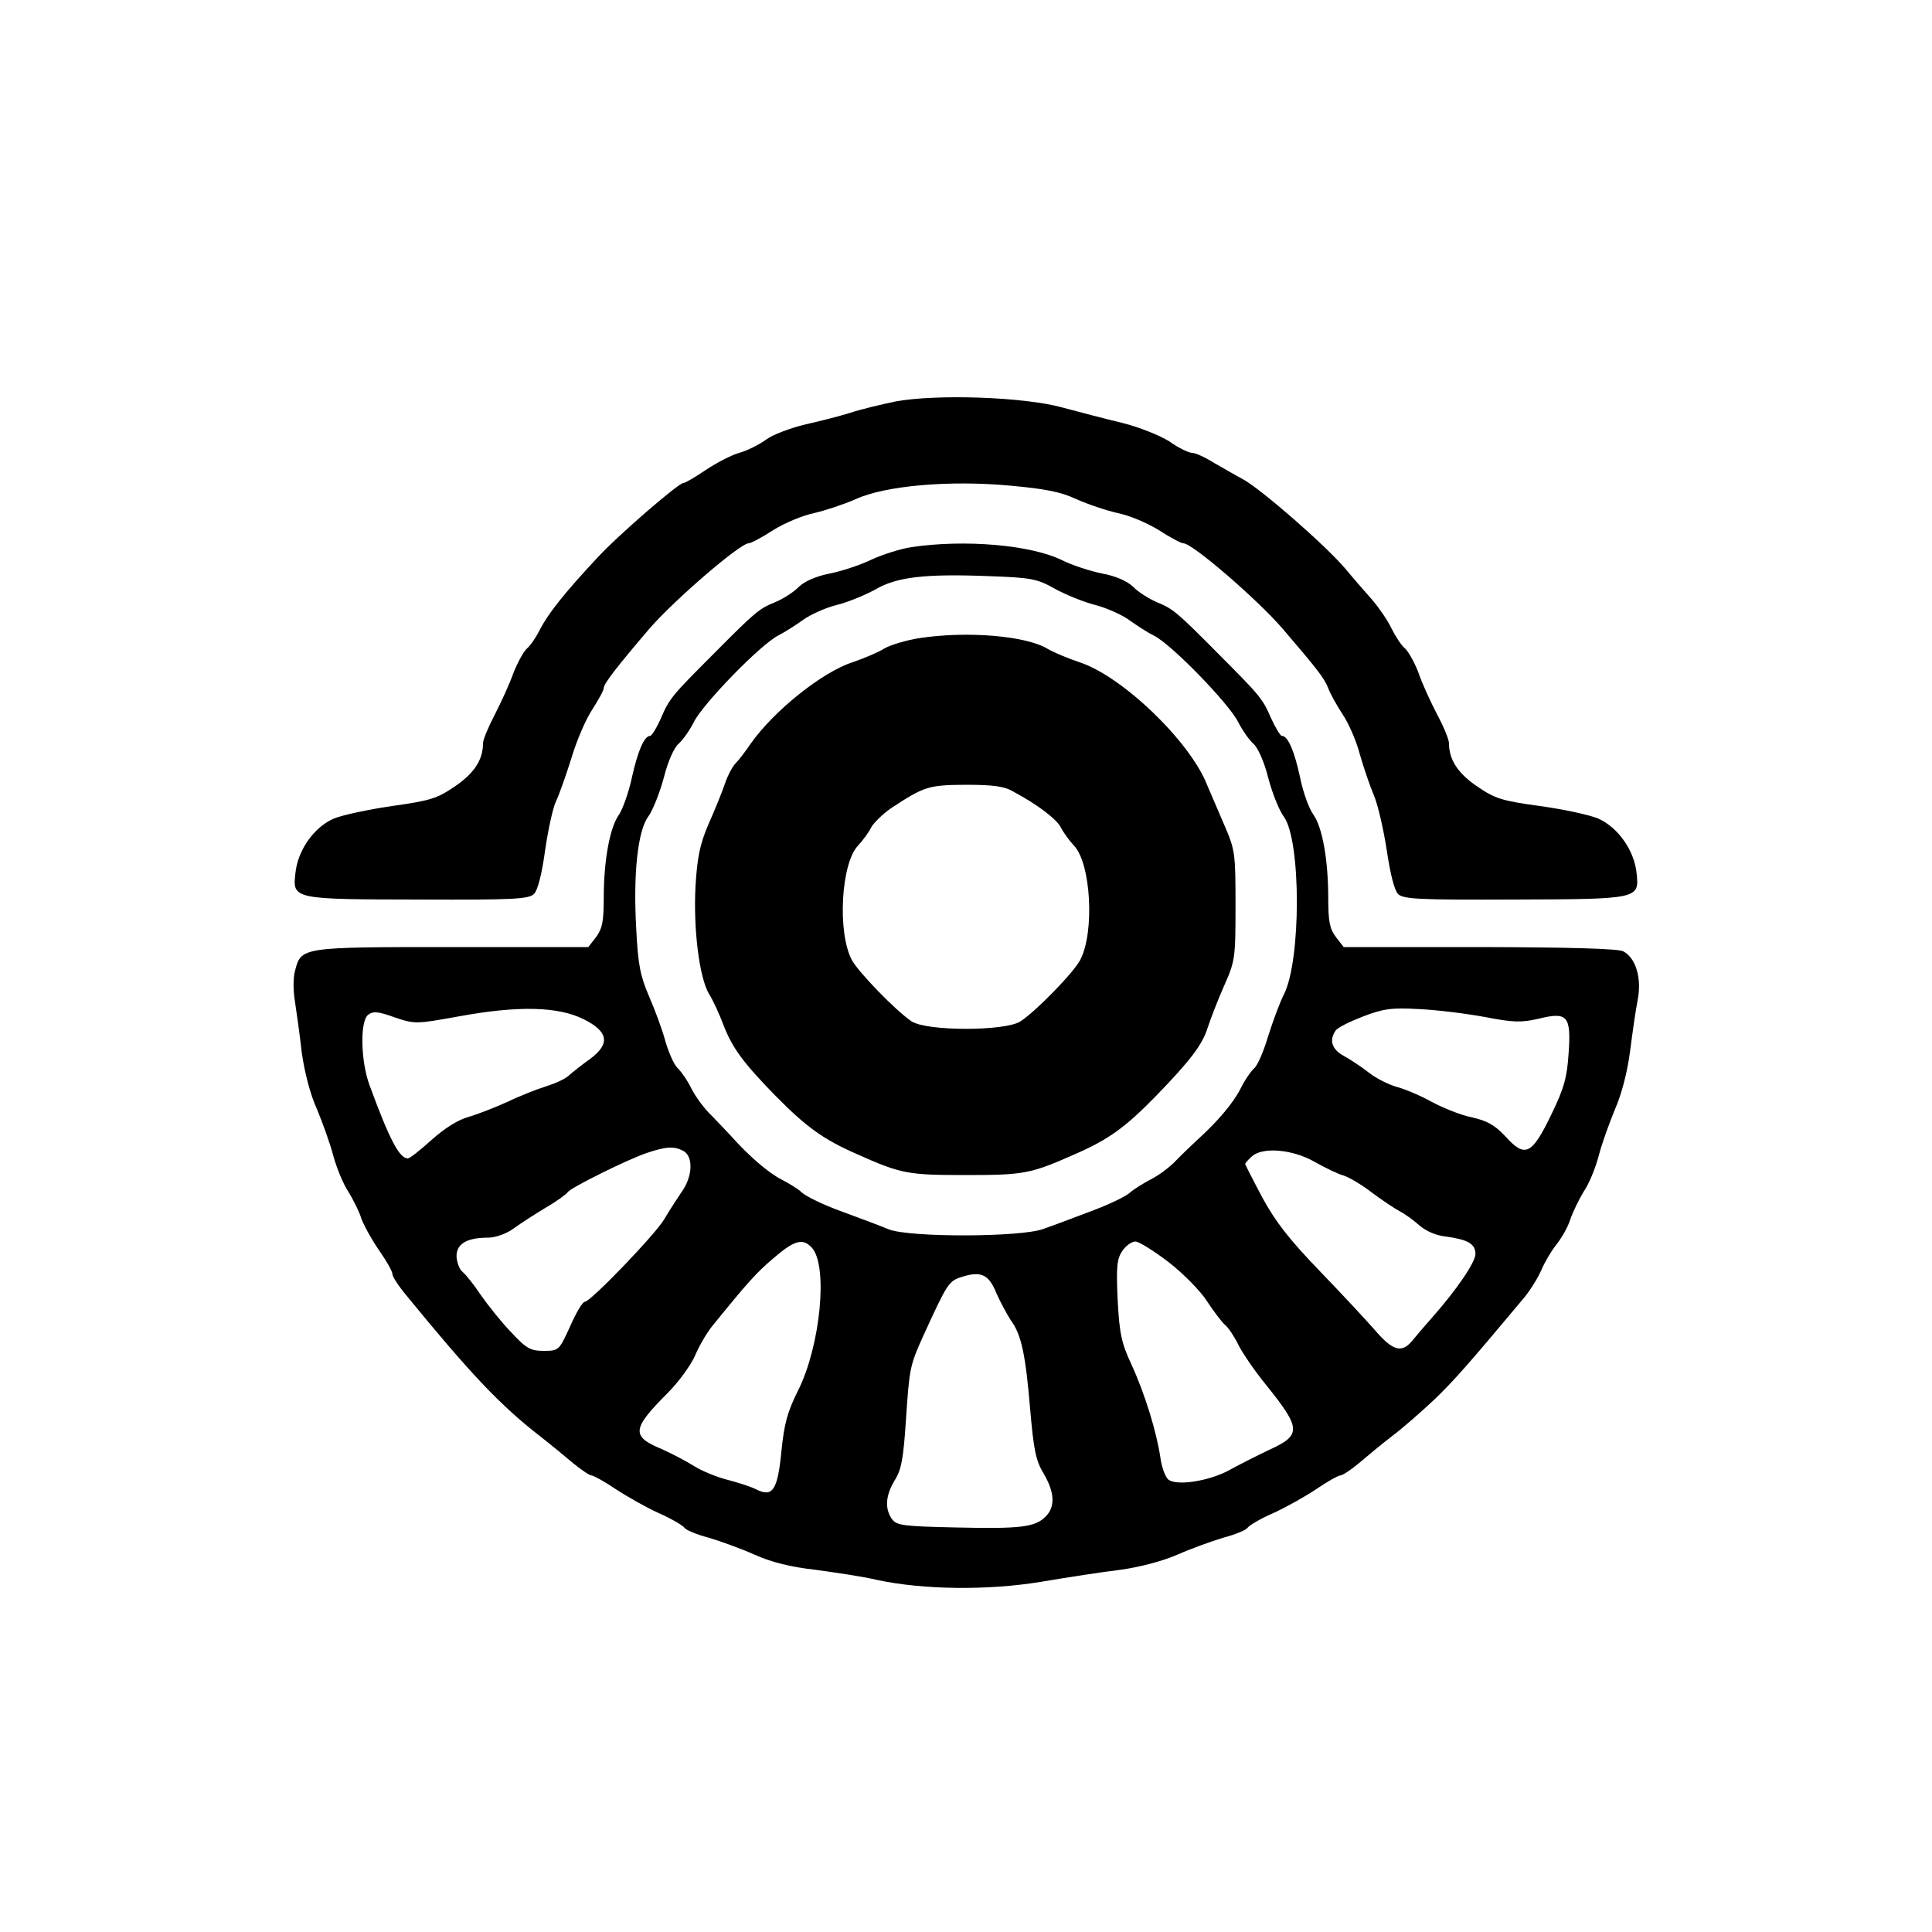
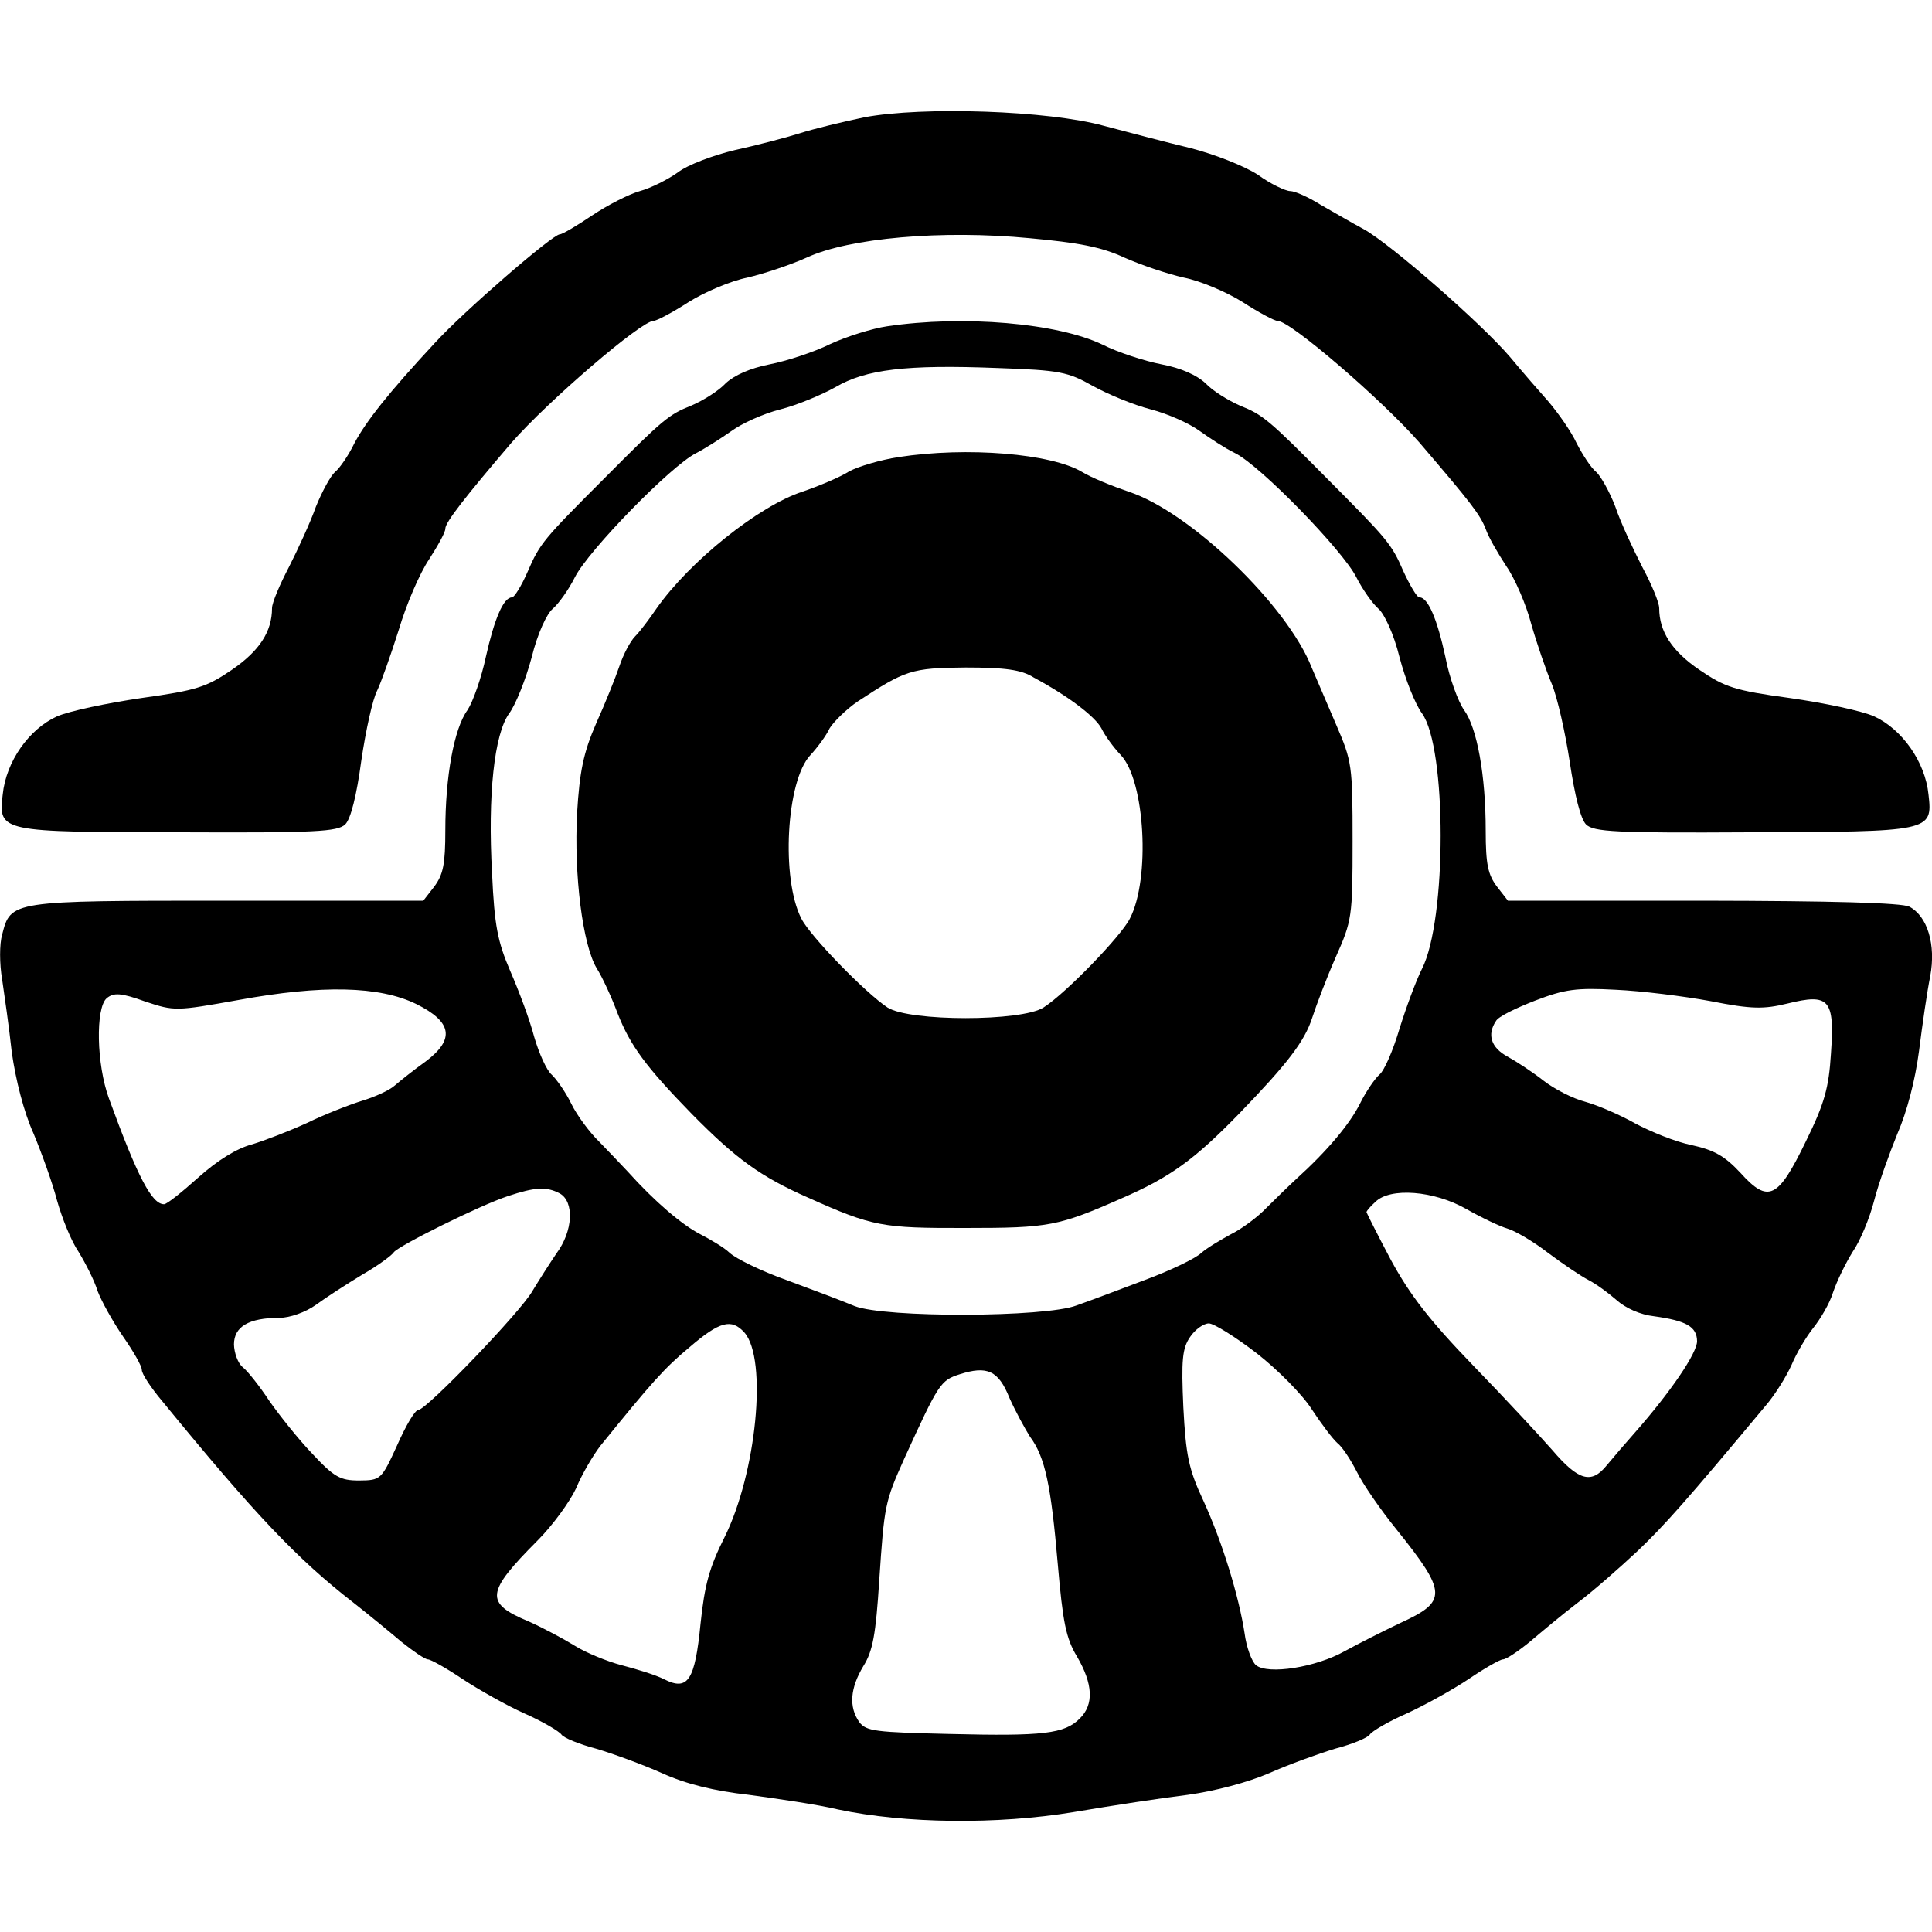
<svg xmlns="http://www.w3.org/2000/svg" data-authored="svg-authoring Landsraad alpha trace" overflow="visible" id="root" version="1.0" viewBox="0 0 100 100" preserveAspectRatio="xMidYMid meet">
  <g>
-     <path d="M46.35 20.78c-0.76 0.16-1.82 0.41-2.35 0.59-0.51 0.16-1.56 0.43-2.32 0.6-0.76 0.18-1.7 0.53-2.05 0.8-0.35 0.25-0.98 0.57-1.37 0.67-0.41 0.12-1.17 0.51-1.72 0.88-0.55 0.37-1.07 0.68-1.17 0.68-0.25 0-3.46 2.77-4.51 3.93-1.66 1.78-2.48 2.83-2.89 3.61-0.21 0.43-0.53 0.9-0.7 1.03-0.16 0.14-0.47 0.7-0.69 1.25-0.2 0.57-0.64 1.52-0.97 2.17-0.33 0.63-0.61 1.29-0.61 1.49 0 0.84-0.45 1.54-1.45 2.22-0.92 0.63-1.27 0.74-3.26 1.02-1.23 0.18-2.6 0.47-3.04 0.66-1 0.45-1.84 1.62-1.96 2.82-0.16 1.35-0.1 1.35 6.43 1.36 4.86 0.02 5.64-0.02 5.92-0.29 0.2-0.2 0.41-1.05 0.58-2.29 0.16-1.09 0.41-2.23 0.57-2.53 0.14-0.29 0.49-1.27 0.78-2.19 0.27-0.92 0.76-2.05 1.09-2.54 0.31-0.49 0.59-0.98 0.59-1.11 0-0.23 0.74-1.17 2.38-3.09 1.33-1.52 4.67-4.39 5.12-4.4 0.12 0 0.7-0.31 1.27-0.68 0.59-0.37 1.52-0.76 2.11-0.88 0.59-0.14 1.54-0.45 2.15-0.72 1.52-0.7 4.86-1 8.04-0.7 1.74 0.16 2.58 0.31 3.4 0.7 0.61 0.27 1.56 0.59 2.15 0.72 0.59 0.12 1.52 0.51 2.11 0.88 0.57 0.37 1.15 0.68 1.27 0.68 0.47 0 3.81 2.89 5.12 4.4 1.86 2.17 2.17 2.58 2.38 3.1 0.1 0.29 0.45 0.9 0.74 1.35 0.31 0.45 0.72 1.39 0.9 2.09 0.2 0.7 0.53 1.66 0.74 2.15 0.2 0.49 0.49 1.76 0.65 2.81 0.18 1.21 0.39 2.05 0.58 2.25 0.27 0.27 1.05 0.31 5.92 0.29 6.52-0.02 6.58-0.02 6.43-1.36-0.12-1.19-0.96-2.36-1.96-2.82-0.45-0.2-1.82-0.49-3.04-0.66-1.99-0.27-2.34-0.39-3.26-1.02-1-0.68-1.45-1.39-1.45-2.22 0-0.2-0.27-0.86-0.61-1.49-0.33-0.64-0.78-1.6-0.97-2.17-0.21-0.55-0.53-1.11-0.69-1.25-0.18-0.14-0.49-0.61-0.7-1.03-0.21-0.45-0.68-1.11-1.01-1.5-0.33-0.37-0.96-1.09-1.39-1.61-1.05-1.23-4.32-4.08-5.27-4.61-0.43-0.23-1.13-0.64-1.57-0.89-0.43-0.27-0.92-0.49-1.09-0.49-0.16 0-0.7-0.25-1.17-0.59-0.49-0.31-1.56-0.74-2.44-0.96-0.84-0.2-2.25-0.57-3.11-0.8-1.99-0.55-6.52-0.7-8.63-0.31z" />
-     <path d="M47.17 28.32c-0.53 0.08-1.46 0.37-2.05 0.64-0.59 0.29-1.58 0.61-2.19 0.73-0.7 0.14-1.27 0.39-1.58 0.68-0.25 0.27-0.82 0.63-1.23 0.8-0.82 0.33-1.02 0.49-3.17 2.66-2.15 2.15-2.3 2.32-2.73 3.32-0.23 0.53-0.49 0.94-0.57 0.94-0.31 0-0.64 0.8-0.94 2.14-0.16 0.76-0.47 1.62-0.66 1.92-0.49 0.66-0.8 2.4-0.8 4.33 0 1.23-0.08 1.6-0.41 2.04l-0.39 0.5-7.09 0c-7.79 0-7.77 0-8.09 1.23-0.1 0.33-0.1 1.05 0 1.61 0.08 0.53 0.25 1.72 0.35 2.63 0.14 0.98 0.43 2.15 0.79 2.93 0.29 0.7 0.68 1.78 0.84 2.4 0.18 0.64 0.51 1.46 0.78 1.86 0.25 0.41 0.57 1.04 0.68 1.41 0.14 0.37 0.55 1.11 0.92 1.64 0.37 0.53 0.68 1.07 0.68 1.21 0 0.14 0.33 0.64 0.74 1.13 3.32 4.06 4.86 5.68 6.88 7.25 0.55 0.43 1.33 1.07 1.74 1.42 0.41 0.33 0.84 0.63 0.95 0.63 0.1 0 0.66 0.31 1.24 0.7 0.59 0.39 1.6 0.96 2.24 1.25 0.66 0.29 1.25 0.64 1.33 0.76 0.08 0.12 0.64 0.35 1.25 0.51 0.61 0.18 1.68 0.57 2.38 0.88 0.86 0.39 1.88 0.64 3.13 0.78 1.02 0.14 2.48 0.35 3.22 0.53 2.4 0.51 5.72 0.55 8.5 0.09 1.35-0.23 3.18-0.51 4.1-0.62 1-0.14 2.17-0.45 2.93-0.78 0.7-0.31 1.78-0.7 2.38-0.88 0.61-0.16 1.17-0.39 1.25-0.51 0.08-0.12 0.66-0.47 1.33-0.76 0.64-0.29 1.66-0.86 2.24-1.25 0.57-0.39 1.13-0.7 1.23-0.7 0.12 0 0.55-0.29 0.96-0.63 0.41-0.35 1.19-1 1.74-1.42 0.57-0.43 1.52-1.27 2.15-1.86 0.98-0.94 1.7-1.74 4.65-5.27 0.31-0.37 0.72-1.02 0.9-1.43 0.18-0.43 0.53-1.02 0.78-1.33 0.25-0.31 0.59-0.88 0.72-1.29 0.14-0.41 0.45-1.05 0.7-1.46 0.27-0.39 0.61-1.21 0.78-1.86 0.16-0.63 0.55-1.7 0.84-2.4 0.35-0.8 0.64-1.93 0.78-2.99 0.12-0.94 0.29-2.15 0.4-2.69 0.21-1.13-0.1-2.15-0.75-2.5-0.27-0.14-2.77-0.21-7.44-0.22l-7.03 0-0.39-0.5c-0.33-0.43-0.41-0.8-0.41-2.02 0-2.01-0.31-3.71-0.78-4.35-0.21-0.29-0.53-1.15-0.68-1.92-0.29-1.35-0.63-2.15-0.94-2.14-0.08 0-0.33-0.41-0.57-0.94-0.43-1-0.59-1.17-2.73-3.32-2.15-2.17-2.34-2.32-3.17-2.66-0.41-0.18-0.98-0.53-1.23-0.8-0.31-0.29-0.88-0.55-1.58-0.68-0.61-0.12-1.58-0.43-2.13-0.71-1.62-0.78-5.02-1.07-7.77-0.66z m7.42 2.15c0.53 0.29 1.46 0.68 2.09 0.84 0.61 0.16 1.39 0.51 1.76 0.78 0.35 0.25 0.92 0.63 1.27 0.8 0.92 0.45 3.89 3.52 4.37 4.47 0.23 0.45 0.59 0.96 0.8 1.14 0.21 0.18 0.55 0.9 0.76 1.75 0.21 0.8 0.57 1.7 0.81 2.02 0.9 1.23 0.9 7.46 0 9.21-0.21 0.41-0.57 1.39-0.81 2.15-0.23 0.78-0.55 1.52-0.72 1.66-0.16 0.14-0.49 0.61-0.7 1.04-0.37 0.74-1.17 1.7-2.29 2.71-0.25 0.23-0.74 0.7-1.07 1.04-0.33 0.35-0.92 0.78-1.29 0.96-0.37 0.2-0.86 0.49-1.07 0.68-0.21 0.2-1.13 0.64-2.05 0.98-0.92 0.35-2.01 0.76-2.45 0.91-1.13 0.43-6.91 0.45-8 0.02-0.43-0.18-1.52-0.59-2.45-0.93-0.92-0.33-1.84-0.78-2.05-0.98-0.21-0.2-0.7-0.49-1.07-0.68-0.64-0.33-1.64-1.17-2.6-2.25-0.23-0.25-0.7-0.74-1.03-1.08-0.33-0.31-0.8-0.94-1.02-1.38-0.21-0.43-0.55-0.9-0.7-1.04-0.18-0.16-0.45-0.76-0.63-1.36-0.16-0.61-0.55-1.66-0.86-2.37-0.45-1.05-0.57-1.64-0.66-3.51-0.16-2.83 0.08-5.04 0.62-5.78 0.23-0.31 0.59-1.21 0.81-2.02 0.21-0.86 0.55-1.58 0.76-1.75 0.21-0.18 0.57-0.68 0.8-1.14 0.49-0.96 3.46-4.02 4.37-4.47 0.35-0.18 0.92-0.55 1.27-0.8 0.37-0.27 1.15-0.63 1.76-0.78 0.63-0.16 1.5-0.53 1.99-0.8 1.09-0.64 2.54-0.82 5.86-0.69 2.23 0.08 2.52 0.14 3.42 0.65z m-24.39 22.28c1.29 0.64 1.41 1.27 0.33 2.07-0.41 0.29-0.9 0.68-1.1 0.86-0.2 0.18-0.72 0.41-1.17 0.55-0.45 0.14-1.35 0.49-1.99 0.8-0.64 0.29-1.54 0.64-2.01 0.78-0.53 0.14-1.23 0.57-1.92 1.19-0.59 0.53-1.13 0.96-1.23 0.96-0.43 0-0.94-0.94-1.99-3.81-0.45-1.23-0.49-3.26-0.08-3.61 0.25-0.21 0.51-0.2 1.39 0.12 1.05 0.35 1.09 0.35 3.36-0.06 3.01-0.55 5.08-0.51 6.41 0.15z m46.66-0.11c1.48 0.29 1.91 0.29 2.77 0.09 1.5-0.37 1.7-0.16 1.56 1.8-0.08 1.23-0.23 1.8-0.9 3.17-1 2.07-1.35 2.25-2.36 1.13-0.57-0.61-0.96-0.82-1.76-1-0.59-0.12-1.48-0.49-2.03-0.78-0.55-0.31-1.37-0.66-1.8-0.78-0.45-0.12-1.11-0.45-1.5-0.76-0.37-0.29-0.96-0.68-1.29-0.86-0.61-0.33-0.76-0.8-0.43-1.29 0.08-0.16 0.72-0.47 1.41-0.74 1.07-0.41 1.48-0.47 2.91-0.39 0.92 0.04 2.44 0.23 3.42 0.41z m-41.49 6.93c0.53 0.29 0.49 1.35-0.12 2.17-0.25 0.37-0.64 0.98-0.86 1.35-0.41 0.74-3.83 4.3-4.12 4.29-0.12 0-0.45 0.57-0.76 1.27-0.57 1.25-0.59 1.27-1.37 1.27-0.68 0-0.9-0.12-1.69-0.97-0.51-0.53-1.19-1.39-1.55-1.9-0.35-0.53-0.78-1.07-0.95-1.21-0.18-0.14-0.31-0.53-0.32-0.82 0-0.64 0.53-0.96 1.64-0.96 0.37 0 0.94-0.2 1.31-0.47 0.37-0.27 1.13-0.76 1.68-1.09 0.57-0.33 1.07-0.7 1.13-0.8 0.16-0.23 3.11-1.7 4.11-2.03 0.98-0.33 1.39-0.35 1.87-0.1z m32.68 0.57c0.55 0.31 1.21 0.63 1.48 0.7 0.27 0.08 0.94 0.47 1.47 0.88 0.55 0.41 1.19 0.84 1.46 0.98 0.27 0.14 0.72 0.47 1 0.72 0.33 0.29 0.86 0.53 1.36 0.58 1.15 0.16 1.54 0.37 1.55 0.9 0 0.43-0.96 1.84-2.23 3.28-0.33 0.37-0.8 0.92-1.03 1.2-0.55 0.68-1.02 0.55-1.96-0.55-0.41-0.47-1.68-1.84-2.83-3.03-1.6-1.66-2.3-2.56-2.99-3.83-0.49-0.92-0.88-1.7-0.88-1.72 0-0.04 0.14-0.21 0.32-0.37 0.53-0.53 2.11-0.41 3.28 0.26z m-26.02 4.45c0.84 0.96 0.43 5.08-0.72 7.38-0.55 1.09-0.72 1.72-0.86 3.11-0.2 2.05-0.45 2.44-1.31 2.01-0.31-0.16-1-0.37-1.54-0.51-0.53-0.14-1.29-0.45-1.68-0.7-0.37-0.23-1.13-0.64-1.68-0.88-1.58-0.66-1.54-1.04 0.33-2.91 0.55-0.55 1.17-1.41 1.39-1.89 0.21-0.51 0.61-1.19 0.88-1.53 1.84-2.27 2.3-2.79 3.2-3.55 1.09-0.94 1.52-1.05 1.99-0.53z m18.46 0.74c0.76 0.59 1.66 1.5 1.99 2.03 0.35 0.53 0.76 1.07 0.92 1.21 0.18 0.14 0.49 0.61 0.7 1.04 0.21 0.43 0.86 1.37 1.43 2.07 1.84 2.29 1.84 2.6 0.13 3.38-0.61 0.29-1.5 0.74-1.99 1.01-1.05 0.59-2.77 0.86-3.2 0.51-0.16-0.14-0.35-0.66-0.41-1.15-0.2-1.31-0.78-3.24-1.49-4.79-0.53-1.13-0.63-1.64-0.72-3.35-0.08-1.7-0.04-2.13 0.24-2.54 0.18-0.27 0.49-0.49 0.68-0.49 0.18 0 0.96 0.49 1.72 1.07z m-8.91 1.62c0.21 0.47 0.55 1.09 0.74 1.39 0.55 0.74 0.76 1.76 1 4.59 0.18 2.09 0.29 2.68 0.7 3.34 0.57 0.98 0.61 1.72 0.1 2.23-0.55 0.55-1.31 0.64-4.69 0.56-2.68-0.06-3.01-0.1-3.26-0.43-0.39-0.55-0.33-1.23 0.14-2.01 0.35-0.55 0.45-1.15 0.58-3.1 0.18-2.7 0.2-2.83 0.9-4.38 1.25-2.73 1.31-2.83 2-3.05 0.98-0.31 1.39-0.14 1.79 0.86z" />
-     <path d="M47.58 33.03c-0.63 0.1-1.43 0.33-1.78 0.52-0.33 0.21-1.09 0.53-1.68 0.73-1.56 0.51-4.06 2.5-5.27 4.22-0.25 0.37-0.59 0.82-0.76 0.99-0.18 0.18-0.43 0.66-0.57 1.08-0.14 0.41-0.51 1.33-0.84 2.07-0.45 1.04-0.59 1.72-0.68 3.22-0.12 2.25 0.2 4.75 0.7 5.59 0.21 0.33 0.55 1.07 0.76 1.64 0.45 1.15 1 1.91 2.68 3.63 1.58 1.6 2.46 2.25 4.2 3.01 2.32 1.04 2.66 1.09 5.66 1.09 3.01 0 3.34-0.06 5.66-1.09 1.74-0.76 2.6-1.39 4.2-3.03 1.72-1.78 2.36-2.6 2.64-3.48 0.14-0.43 0.51-1.41 0.84-2.15 0.59-1.33 0.61-1.45 0.61-4.2 0-2.73-0.02-2.87-0.59-4.19-0.33-0.76-0.72-1.68-0.88-2.05-0.88-2.25-4.39-5.63-6.6-6.35-0.59-0.2-1.35-0.51-1.68-0.71-1.11-0.66-4.14-0.92-6.62-0.54z m4.88 7.95c1.27 0.68 2.21 1.41 2.44 1.83 0.12 0.25 0.43 0.68 0.69 0.96 0.88 0.92 1.07 4.47 0.33 5.9-0.31 0.63-2.3 2.68-3.11 3.2-0.8 0.51-4.82 0.51-5.62 0-0.8-0.53-2.79-2.58-3.11-3.2-0.74-1.43-0.55-4.98 0.33-5.9 0.25-0.27 0.57-0.7 0.69-0.96 0.14-0.23 0.59-0.68 1.01-0.97 1.72-1.13 1.93-1.21 3.89-1.22 1.41 0 2.01 0.08 2.46 0.36z" />
+     <path d="M44.74 6.07c-1.09 0.23-2.61 0.59-3.38 0.84-0.73 0.23-2.24 0.62-3.33 0.86-1.09 0.26-2.44 0.76-2.94 1.15-0.5 0.36-1.41 0.82-1.97 0.97-0.59 0.17-1.68 0.73-2.47 1.26-0.79 0.53-1.54 0.98-1.68 0.98-0.36 0-4.97 3.98-6.48 5.64-2.38 2.56-3.56 4.06-4.15 5.18-0.3 0.62-0.76 1.29-1 1.48-0.23 0.2-0.67 1.01-0.99 1.8-0.29 0.82-0.92 2.18-1.39 3.11-0.47 0.9-0.88 1.85-0.88 2.14 0 1.21-0.65 2.21-2.08 3.19-1.32 0.9-1.82 1.06-4.68 1.46-1.77 0.26-3.73 0.67-4.37 0.95-1.44 0.65-2.64 2.33-2.81 4.05-0.23 1.94-0.14 1.94 9.23 1.95 6.98 0.03 8.1-0.03 8.5-0.41 0.29-0.29 0.59-1.51 0.83-3.29 0.23-1.57 0.59-3.2 0.82-3.63 0.2-0.42 0.7-1.82 1.12-3.15 0.39-1.32 1.09-2.94 1.57-3.65 0.45-0.7 0.85-1.41 0.84-1.59 0-0.33 1.06-1.68 3.42-4.44 1.91-2.18 6.71-6.3 7.35-6.31 0.17 0 1.01-0.45 1.83-0.98 0.85-0.53 2.18-1.09 3.03-1.26 0.85-0.2 2.21-0.65 3.08-1.04 2.18-1.01 6.98-1.44 11.55-1 2.5 0.23 3.7 0.45 4.88 1 0.88 0.39 2.24 0.85 3.09 1.04 0.85 0.17 2.18 0.73 3.03 1.26 0.82 0.53 1.65 0.98 1.82 0.98 0.67 0 5.47 4.15 7.35 6.31 2.67 3.12 3.12 3.7 3.42 4.46 0.14 0.42 0.65 1.29 1.07 1.93 0.45 0.65 1.03 2 1.29 3 0.29 1.01 0.76 2.38 1.06 3.09 0.29 0.7 0.7 2.53 0.93 4.04 0.26 1.74 0.56 2.94 0.84 3.23 0.39 0.39 1.51 0.45 8.5 0.41 9.36-0.03 9.45-0.03 9.23-1.95-0.17-1.71-1.38-3.39-2.81-4.05-0.65-0.29-2.61-0.7-4.37-0.95-2.86-0.39-3.36-0.56-4.68-1.46-1.44-0.98-2.08-2-2.08-3.19 0-0.29-0.39-1.23-0.88-2.14-0.47-0.92-1.12-2.3-1.39-3.11-0.3-0.79-0.76-1.59-0.99-1.8-0.26-0.2-0.7-0.88-1.01-1.48-0.3-0.65-0.98-1.59-1.45-2.15-0.47-0.53-1.38-1.57-1.99-2.31-1.51-1.77-6.2-5.86-7.57-6.62-0.62-0.33-1.62-0.92-2.26-1.28-0.62-0.39-1.32-0.7-1.56-0.7-0.23 0-1.01-0.36-1.68-0.85-0.7-0.45-2.24-1.06-3.5-1.38-1.21-0.29-3.23-0.82-4.47-1.15-2.86-0.79-9.36-1.01-12.39-0.44z" />
+     <path d="M45.91 16.89c-0.76 0.11-2.1 0.53-2.94 0.92-0.85 0.42-2.27 0.88-3.14 1.05-1.01 0.2-1.82 0.56-2.27 0.98-0.36 0.39-1.18 0.9-1.77 1.15-1.18 0.47-1.46 0.7-4.55 3.81-3.09 3.09-3.3 3.33-3.92 4.77-0.33 0.76-0.7 1.35-0.82 1.35-0.45 0-0.92 1.15-1.35 3.07-0.23 1.09-0.67 2.33-0.95 2.76-0.7 0.95-1.15 3.45-1.15 6.22 0 1.77-0.11 2.3-0.58 2.93l-0.56 0.72-10.19 0c-11.19 0-11.16 0-11.61 1.76-0.14 0.47-0.14 1.51 0 2.31 0.11 0.76 0.36 2.47 0.5 3.78 0.2 1.41 0.62 3.09 1.13 4.21 0.42 1.01 0.98 2.56 1.21 3.45 0.26 0.92 0.73 2.1 1.12 2.67 0.36 0.59 0.82 1.49 0.98 2.02 0.2 0.53 0.79 1.59 1.32 2.36 0.53 0.76 0.98 1.54 0.97 1.73 0 0.2 0.47 0.92 1.07 1.63 4.77 5.83 6.98 8.16 9.88 10.41 0.79 0.62 1.91 1.54 2.5 2.04 0.59 0.47 1.21 0.9 1.36 0.9 0.14 0 0.95 0.45 1.78 1.01 0.85 0.56 2.3 1.38 3.22 1.79 0.95 0.42 1.79 0.92 1.91 1.09 0.11 0.17 0.92 0.5 1.79 0.73 0.88 0.26 2.41 0.82 3.42 1.27 1.23 0.56 2.7 0.92 4.49 1.12 1.46 0.2 3.56 0.5 4.63 0.76 3.45 0.73 8.21 0.79 12.2 0.13 1.94-0.33 4.57-0.73 5.89-0.89 1.44-0.2 3.12-0.65 4.21-1.12 1.01-0.45 2.56-1.01 3.42-1.27 0.88-0.23 1.68-0.56 1.79-0.73 0.11-0.17 0.95-0.67 1.91-1.09 0.92-0.42 2.38-1.23 3.22-1.79 0.82-0.56 1.62-1.01 1.76-1.01 0.17 0 0.79-0.42 1.38-0.9 0.59-0.5 1.71-1.44 2.5-2.04 0.82-0.62 2.18-1.82 3.09-2.67 1.41-1.35 2.44-2.5 6.67-7.57 0.45-0.53 1.03-1.46 1.3-2.06 0.26-0.62 0.76-1.46 1.12-1.91 0.36-0.45 0.85-1.26 1.03-1.85 0.2-0.59 0.65-1.51 1.01-2.09 0.39-0.56 0.88-1.74 1.12-2.67 0.23-0.9 0.79-2.44 1.2-3.45 0.5-1.15 0.92-2.77 1.12-4.29 0.17-1.35 0.42-3.09 0.58-3.87 0.3-1.62-0.14-3.09-1.08-3.59-0.39-0.2-3.98-0.3-10.68-0.31l-10.1 0-0.56-0.72c-0.47-0.62-0.59-1.15-0.59-2.9 0-2.89-0.45-5.33-1.12-6.25-0.3-0.42-0.76-1.65-0.97-2.76-0.42-1.94-0.9-3.09-1.35-3.07-0.11 0-0.47-0.59-0.82-1.35-0.62-1.44-0.85-1.68-3.92-4.77-3.09-3.12-3.36-3.33-4.55-3.81-0.59-0.26-1.41-0.76-1.77-1.15-0.45-0.42-1.26-0.79-2.27-0.98-0.88-0.17-2.27-0.62-3.06-1.02-2.33-1.12-7.21-1.54-11.16-0.95z m10.66 3.09c0.76 0.42 2.1 0.98 3 1.21 0.88 0.23 2 0.73 2.53 1.12 0.5 0.36 1.32 0.9 1.82 1.14 1.32 0.65 5.59 5.05 6.28 6.42 0.33 0.65 0.85 1.38 1.15 1.64 0.3 0.26 0.79 1.29 1.09 2.51 0.3 1.15 0.82 2.44 1.16 2.9 1.29 1.77 1.29 10.71 0 13.23-0.3 0.59-0.82 2-1.16 3.09-0.33 1.12-0.79 2.18-1.04 2.38-0.23 0.2-0.7 0.88-1 1.49-0.53 1.06-1.68 2.44-3.29 3.9-0.36 0.33-1.06 1.01-1.54 1.49-0.47 0.5-1.32 1.12-1.85 1.38-0.53 0.29-1.23 0.7-1.54 0.97-0.3 0.29-1.62 0.92-2.94 1.41-1.32 0.5-2.89 1.09-3.52 1.31-1.62 0.62-9.92 0.65-11.49 0.03-0.62-0.26-2.18-0.85-3.51-1.34-1.32-0.47-2.64-1.12-2.95-1.41-0.3-0.29-1.01-0.7-1.53-0.97-0.92-0.47-2.35-1.68-3.74-3.23-0.33-0.36-1.01-1.06-1.48-1.55-0.47-0.45-1.15-1.35-1.46-1.99-0.3-0.62-0.79-1.29-1.01-1.49-0.26-0.23-0.65-1.09-0.9-1.95-0.23-0.88-0.79-2.38-1.24-3.41-0.65-1.51-0.82-2.35-0.94-5.04-0.23-4.06 0.11-7.24 0.89-8.3 0.33-0.45 0.85-1.74 1.16-2.9 0.3-1.23 0.79-2.27 1.09-2.51 0.3-0.26 0.82-0.98 1.15-1.64 0.7-1.38 4.97-5.77 6.28-6.42 0.5-0.26 1.32-0.79 1.82-1.14 0.53-0.39 1.65-0.9 2.53-1.12 0.9-0.23 2.15-0.76 2.85-1.15 1.57-0.92 3.65-1.18 8.42-0.99 3.2 0.11 3.62 0.2 4.91 0.93z m-35.02 31.99c1.85 0.92 2.02 1.82 0.47 2.98-0.59 0.42-1.29 0.98-1.58 1.23-0.29 0.26-1.03 0.59-1.68 0.79-0.65 0.2-1.94 0.7-2.86 1.15-0.92 0.42-2.21 0.92-2.88 1.12-0.76 0.2-1.77 0.82-2.76 1.71-0.85 0.76-1.62 1.38-1.77 1.38-0.62 0-1.35-1.35-2.85-5.47-0.65-1.77-0.7-4.68-0.12-5.19 0.36-0.3 0.73-0.29 2 0.17 1.51 0.5 1.57 0.5 4.82-0.08 4.32-0.79 7.29-0.73 9.21 0.21z m67-0.15c2.13 0.42 2.74 0.42 3.98 0.12 2.15-0.53 2.44-0.23 2.24 2.59-0.11 1.77-0.33 2.58-1.3 4.55-1.44 2.97-1.94 3.23-3.39 1.62-0.82-0.88-1.38-1.18-2.52-1.43-0.85-0.17-2.13-0.7-2.92-1.12-0.79-0.45-1.97-0.95-2.58-1.12-0.65-0.17-1.59-0.65-2.16-1.09-0.53-0.42-1.38-0.98-1.85-1.24-0.88-0.47-1.09-1.15-0.62-1.85 0.11-0.23 1.03-0.67 2.03-1.06 1.54-0.59 2.13-0.67 4.18-0.56 1.32 0.06 3.5 0.33 4.91 0.59z m-59.58 9.95c0.76 0.42 0.7 1.94-0.17 3.11-0.36 0.53-0.92 1.41-1.24 1.94-0.59 1.06-5.5 6.17-5.91 6.16-0.17 0-0.65 0.82-1.09 1.82-0.82 1.79-0.85 1.82-1.97 1.83-0.98 0-1.29-0.17-2.43-1.39-0.73-0.76-1.71-2-2.22-2.73-0.5-0.76-1.12-1.54-1.37-1.74-0.26-0.2-0.45-0.76-0.46-1.18 0-0.92 0.76-1.38 2.36-1.38 0.53 0 1.35-0.29 1.88-0.67 0.53-0.39 1.62-1.09 2.41-1.57 0.82-0.47 1.54-1.01 1.62-1.15 0.23-0.33 4.47-2.44 5.91-2.91 1.41-0.47 2-0.5 2.68-0.14z m46.93 0.81c0.79 0.45 1.74 0.9 2.12 1.01 0.39 0.11 1.35 0.67 2.11 1.26 0.79 0.59 1.71 1.21 2.1 1.41 0.39 0.2 1.03 0.67 1.44 1.03 0.47 0.42 1.23 0.76 1.95 0.84 1.65 0.23 2.21 0.53 2.22 1.29 0 0.62-1.38 2.64-3.2 4.71-0.47 0.53-1.15 1.32-1.48 1.72-0.79 0.98-1.46 0.79-2.81-0.79-0.59-0.67-2.41-2.64-4.07-4.35-2.3-2.38-3.3-3.68-4.29-5.5-0.7-1.32-1.26-2.44-1.26-2.47 0-0.06 0.2-0.3 0.46-0.53 0.76-0.76 3.03-0.59 4.71 0.37z m-37.37 6.39c1.21 1.38 0.62 7.29-1.03 10.6-0.79 1.57-1.03 2.47-1.24 4.47-0.29 2.94-0.65 3.5-1.88 2.88-0.45-0.23-1.44-0.53-2.21-0.73-0.76-0.2-1.85-0.65-2.41-1-0.53-0.33-1.62-0.92-2.41-1.27-2.27-0.95-2.21-1.49 0.47-4.18 0.79-0.79 1.68-2.02 2-2.71 0.3-0.73 0.88-1.71 1.26-2.2 2.64-3.26 3.3-4.01 4.6-5.09 1.57-1.35 2.18-1.51 2.85-0.77z m26.51 1.07c1.09 0.85 2.38 2.15 2.86 2.91 0.5 0.76 1.09 1.54 1.32 1.74 0.26 0.2 0.7 0.88 1.01 1.49 0.3 0.62 1.23 1.97 2.05 2.98 2.64 3.29 2.64 3.73 0.19 4.85-0.88 0.42-2.15 1.06-2.86 1.45-1.51 0.85-3.98 1.23-4.6 0.73-0.23-0.2-0.5-0.95-0.59-1.65-0.29-1.88-1.12-4.65-2.14-6.88-0.76-1.62-0.9-2.35-1.03-4.81-0.11-2.44-0.06-3.06 0.35-3.65 0.26-0.39 0.7-0.7 0.97-0.7 0.26 0 1.38 0.7 2.47 1.54z m-12.79 2.32c0.3 0.67 0.79 1.57 1.06 2 0.79 1.06 1.09 2.53 1.44 6.59 0.26 3 0.42 3.85 1 4.8 0.82 1.41 0.88 2.47 0.14 3.2-0.79 0.79-1.88 0.92-6.73 0.8-3.85-0.09-4.32-0.14-4.68-0.61-0.56-0.79-0.47-1.77 0.2-2.89 0.5-0.79 0.65-1.65 0.83-4.45 0.26-3.88 0.29-4.06 1.29-6.29 1.79-3.92 1.88-4.06 2.88-4.38 1.41-0.45 2-0.2 2.57 1.23z" />
+     <path d="M46.5 23.66c-0.9 0.14-2.05 0.47-2.55 0.74-0.47 0.3-1.57 0.76-2.42 1.05-2.24 0.73-5.83 3.59-7.56 6.06-0.36 0.53-0.85 1.18-1.09 1.42-0.26 0.26-0.62 0.95-0.82 1.55-0.2 0.59-0.73 1.91-1.21 2.98-0.65 1.49-0.85 2.47-0.98 4.62-0.17 3.23 0.29 6.82 1.01 8.03 0.3 0.47 0.79 1.54 1.09 2.35 0.65 1.65 1.44 2.74 3.85 5.21 2.27 2.3 3.53 3.23 6.03 4.33 3.33 1.49 3.82 1.57 8.13 1.56 4.32 0 4.8-0.09 8.13-1.56 2.5-1.09 3.73-2 6.03-4.36 2.47-2.56 3.39-3.73 3.79-4.99 0.2-0.62 0.73-2.02 1.2-3.09 0.85-1.91 0.88-2.08 0.88-6.03 0-3.92-0.03-4.12-0.85-6.02-0.47-1.09-1.03-2.41-1.26-2.94-1.26-3.23-6.3-8.08-9.48-9.12-0.85-0.29-1.94-0.73-2.41-1.02-1.59-0.95-5.94-1.32-9.51-0.77z m7.01 11.41c1.82 0.98 3.17 2.02 3.5 2.63 0.17 0.36 0.62 0.98 1 1.38 1.26 1.32 1.54 6.42 0.47 8.47-0.45 0.9-3.3 3.85-4.47 4.6-1.15 0.73-6.92 0.73-8.07 0-1.15-0.76-4.01-3.7-4.46-4.6-1.06-2.05-0.79-7.15 0.47-8.47 0.36-0.39 0.82-1.01 0.99-1.38 0.2-0.33 0.85-0.98 1.45-1.39 2.47-1.62 2.77-1.74 5.59-1.76 2.02 0 2.89 0.11 3.53 0.52z" />
  </g>
</svg>
